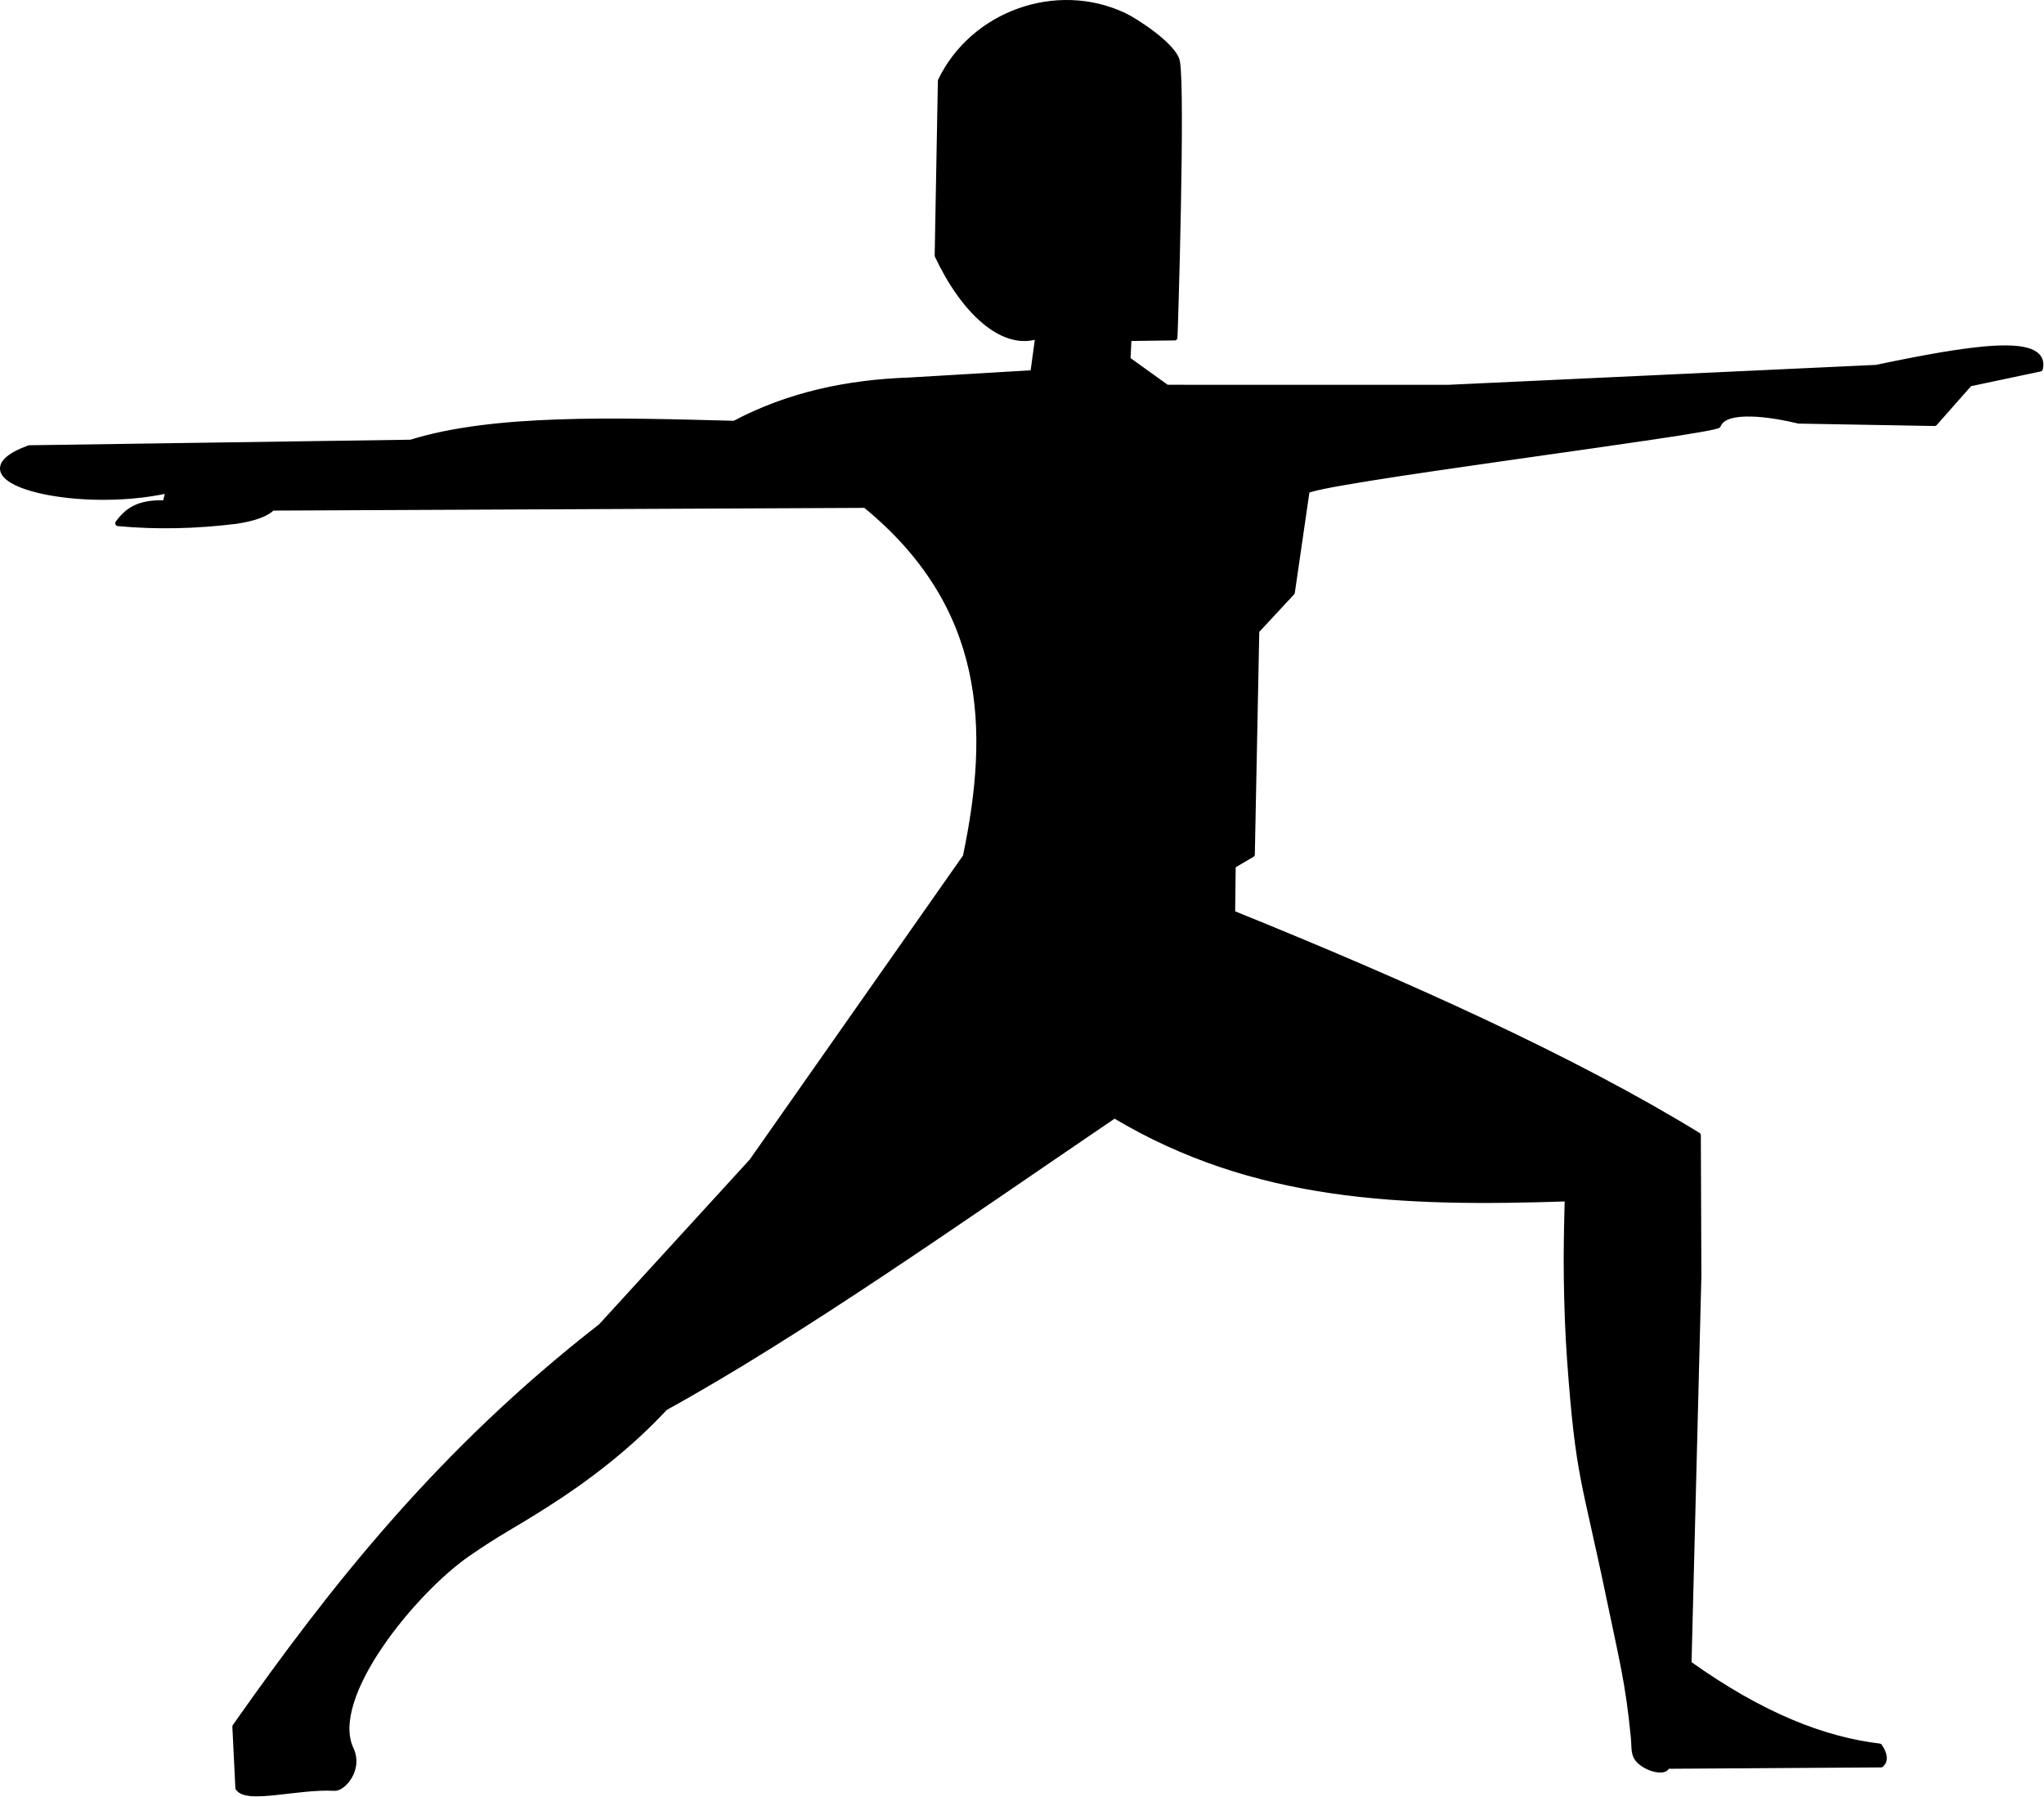
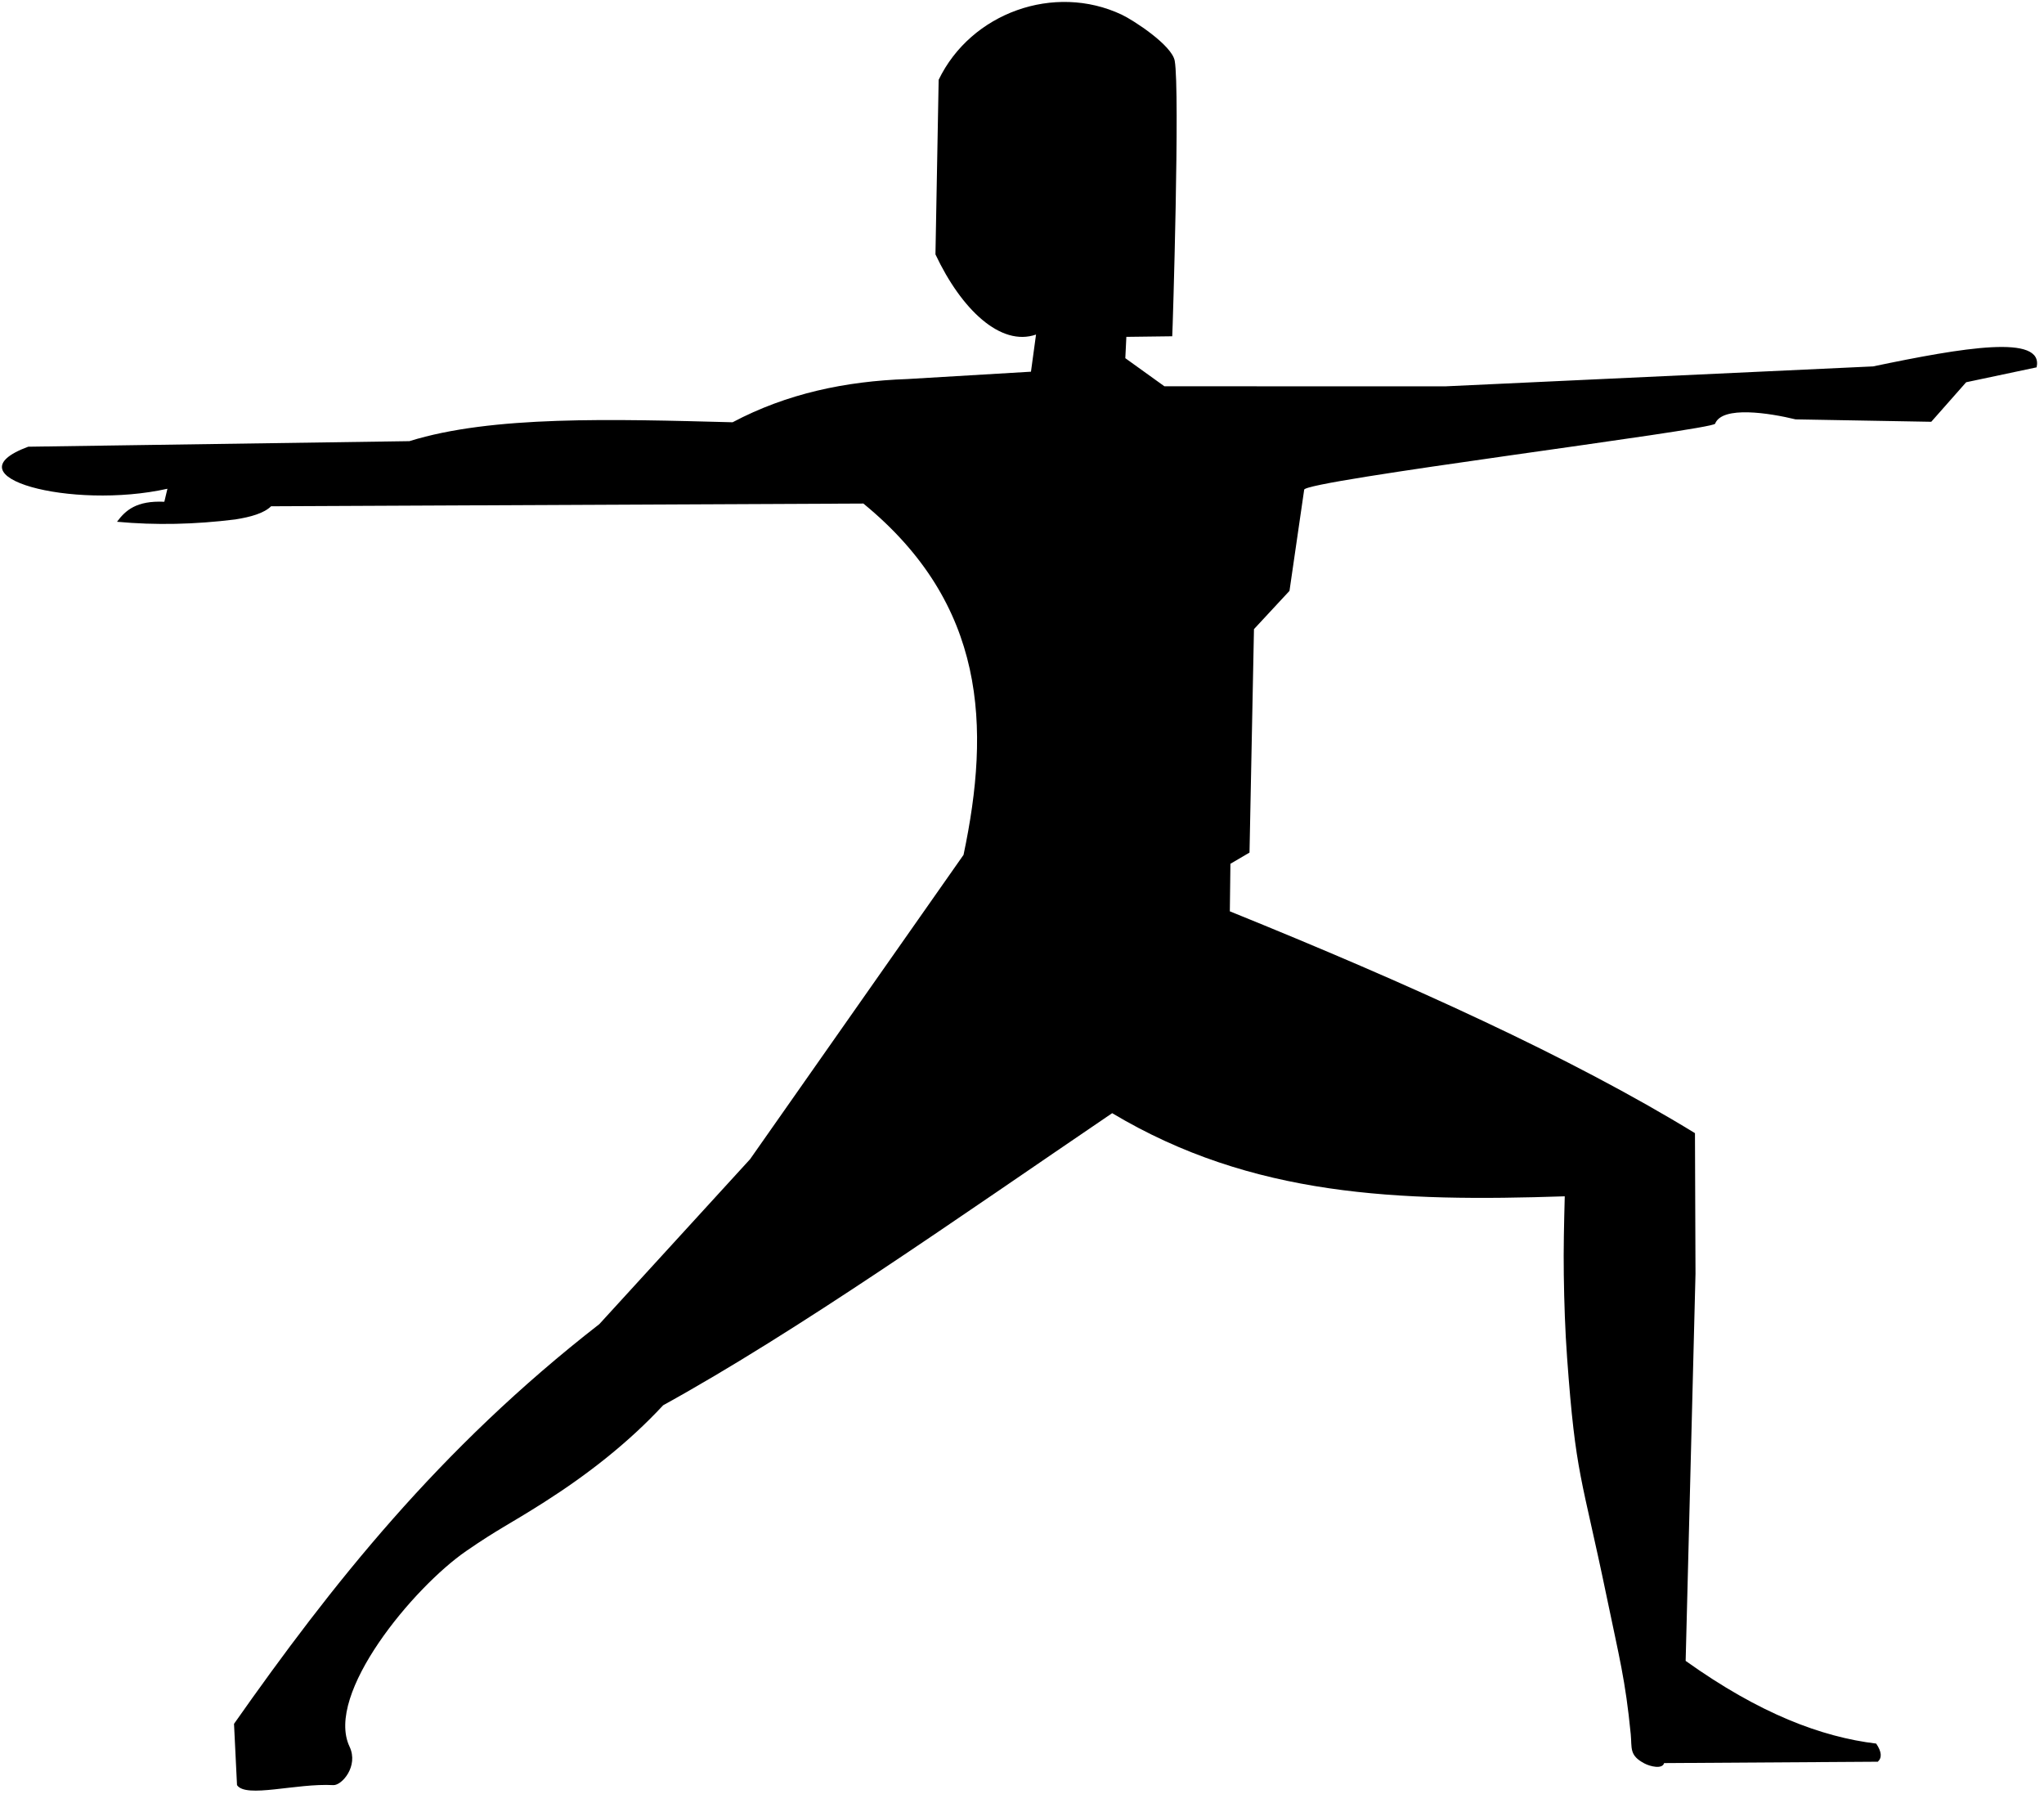
- <svg xmlns="http://www.w3.org/2000/svg" width="100%" height="100%" viewBox="0 0 1490 1310" version="1.1" xml:space="preserve" style="fill-rule:evenodd;clip-rule:evenodd;stroke-linecap:round;stroke-linejoin:round;stroke-miterlimit:1.5;">
-   <path id="Warior-2" d="M685.76,58.911c23.548,-48.872 84.347,-70.721 133.58,-47.551c8.697,4.093 36.676,22.339 38.724,33.683c3.885,21.522 -1.494,197.07 -1.821,201.037l-33.481,0.432l-0.766,15.563l28.53,20.506l205.059,0.041l312.17,-14.551c65.998,-13.798 124.74,-23.714 119.365,0.684l-51.417,10.868l-25.472,28.857l-99.033,-1.762c-18.771,-4.578 -53.528,-10.17 -58.742,3.177c-1.752,4.483 -301.388,41.673 -299.927,48.224l-10.712,73.766l-25.923,27.917l-3.253,163.068l-13.938,8.169l-0.424,34.712c130.198,52.688 248.664,106.251 339.487,161.874l0.389,102.755l-7.186,282.391c54.117,38.605 99.125,55.523 139.054,60.353c4.006,5.893 4.404,10.302 1.195,13.226l-155.99,1.004c-1.219,4.615 -10.091,2.498 -14.319,0.281c-11.322,-5.937 -9.033,-11.232 -10.02,-21.346c-3.893,-39.864 -8.387,-56.072 -17.529,-100.192c-18.37,-88.657 -22.632,-87.882 -28.925,-174.544c-1.458,-20.085 -2.113,-40.229 -2.406,-60.365c-0.278,-19.155 0.207,-38.317 0.693,-57.469c-121.221,4.038 -228.021,0.453 -330.327,-60.667c-112.734,76.566 -229.033,158.753 -327.713,213.161c-25.459,27.418 -55.158,50.541 -86.642,70.604c-26.308,16.765 -33.325,19.386 -57.146,35.818c-38.477,26.544 -103.273,104.33 -85.097,142.701c6.773,14.3 -5.71,28.436 -11.877,28.095c-27.125,-1.502 -63.714,9.752 -70.263,-0l-2.194,-44.725c71.021,-101.058 149.384,-200.547 266.663,-291.726l110.015,-120.356l155.789,-222.086c19.717,-93.499 16.695,-182.853 -73.102,-256.385l-432.308,1.982c-5.155,5.07 -14.738,7.827 -26.173,9.617c-29.369,3.667 -58.146,4.329 -86.275,1.691c6.205,-8.353 14.179,-15.542 34.537,-14.583l2.263,-9.499c-69.809,15.55 -161.006,-8.667 -101.605,-30.691l278.228,-4.045c60.338,-18.819 148.387,-16.072 235.856,-13.777c39.714,-21.048 82.585,-29.997 127.387,-31.544l90.4,-5.368l3.701,-27.109c-25.792,8.971 -54.485,-18.258 -73.411,-58.501l2.332,-127.415Z" style="stroke:#000;stroke-width:4.17px;" />
+ <svg xmlns="http://www.w3.org/2000/svg" width="88" height="78" viewBox="0 0 88 78" fill="none">
+   <path fill-rule="evenodd" clip-rule="evenodd" d="M40.412 3.435C41.801 0.553 45.387 -0.736 48.291 0.63C48.804 0.872 50.455 1.948 50.575 2.617C50.805 3.887 50.487 14.242 50.468 14.476L48.493 14.501L48.448 15.419L50.131 16.629L62.227 16.631L80.641 15.773C84.534 14.959 87.999 14.374 87.682 15.813L84.649 16.455L83.146 18.157L77.305 18.053C76.197 17.783 74.147 17.453 73.84 18.24C73.736 18.505 56.062 20.698 56.148 21.085L55.516 25.436L53.987 27.083L53.795 36.702L52.973 37.184L52.948 39.231C60.628 42.339 67.616 45.499 72.973 48.78L72.996 54.841L72.572 71.498C75.764 73.776 78.419 74.773 80.775 75.058C81.011 75.406 81.034 75.666 80.845 75.839L71.644 75.898C71.572 76.17 71.048 76.045 70.799 75.914C70.131 75.564 70.266 75.252 70.208 74.655C69.978 72.304 69.713 71.348 69.174 68.745C68.09 63.516 67.839 63.561 67.468 58.449C67.382 57.265 67.343 56.076 67.326 54.889C67.309 53.759 67.338 52.628 67.367 51.499C60.216 51.737 53.916 51.525 47.882 47.92C41.232 52.437 34.371 57.285 28.551 60.494C27.049 62.111 25.297 63.475 23.44 64.659C21.888 65.647 21.474 65.802 20.069 66.771C17.799 68.337 13.977 72.925 15.049 75.189C15.449 76.032 14.713 76.866 14.349 76.846C12.749 76.758 10.59 77.421 10.204 76.846L10.075 74.208C14.264 68.247 18.887 62.378 25.804 57L32.294 49.9L41.483 36.8C42.647 31.285 42.468 26.014 37.171 21.677L11.671 21.794C11.367 22.093 10.801 22.255 10.127 22.361C8.394 22.577 6.697 22.616 5.038 22.461C5.404 21.968 5.874 21.544 7.075 21.6L7.208 21.04C3.091 21.957 -2.289 20.529 1.215 19.23L17.627 18.991C21.186 17.881 26.38 18.043 31.54 18.178C33.882 16.937 36.411 16.409 39.054 16.318L44.386 16.001L44.604 14.402C43.083 14.931 41.391 13.325 40.274 10.951L40.412 3.435Z" fill="black" />
</svg>
